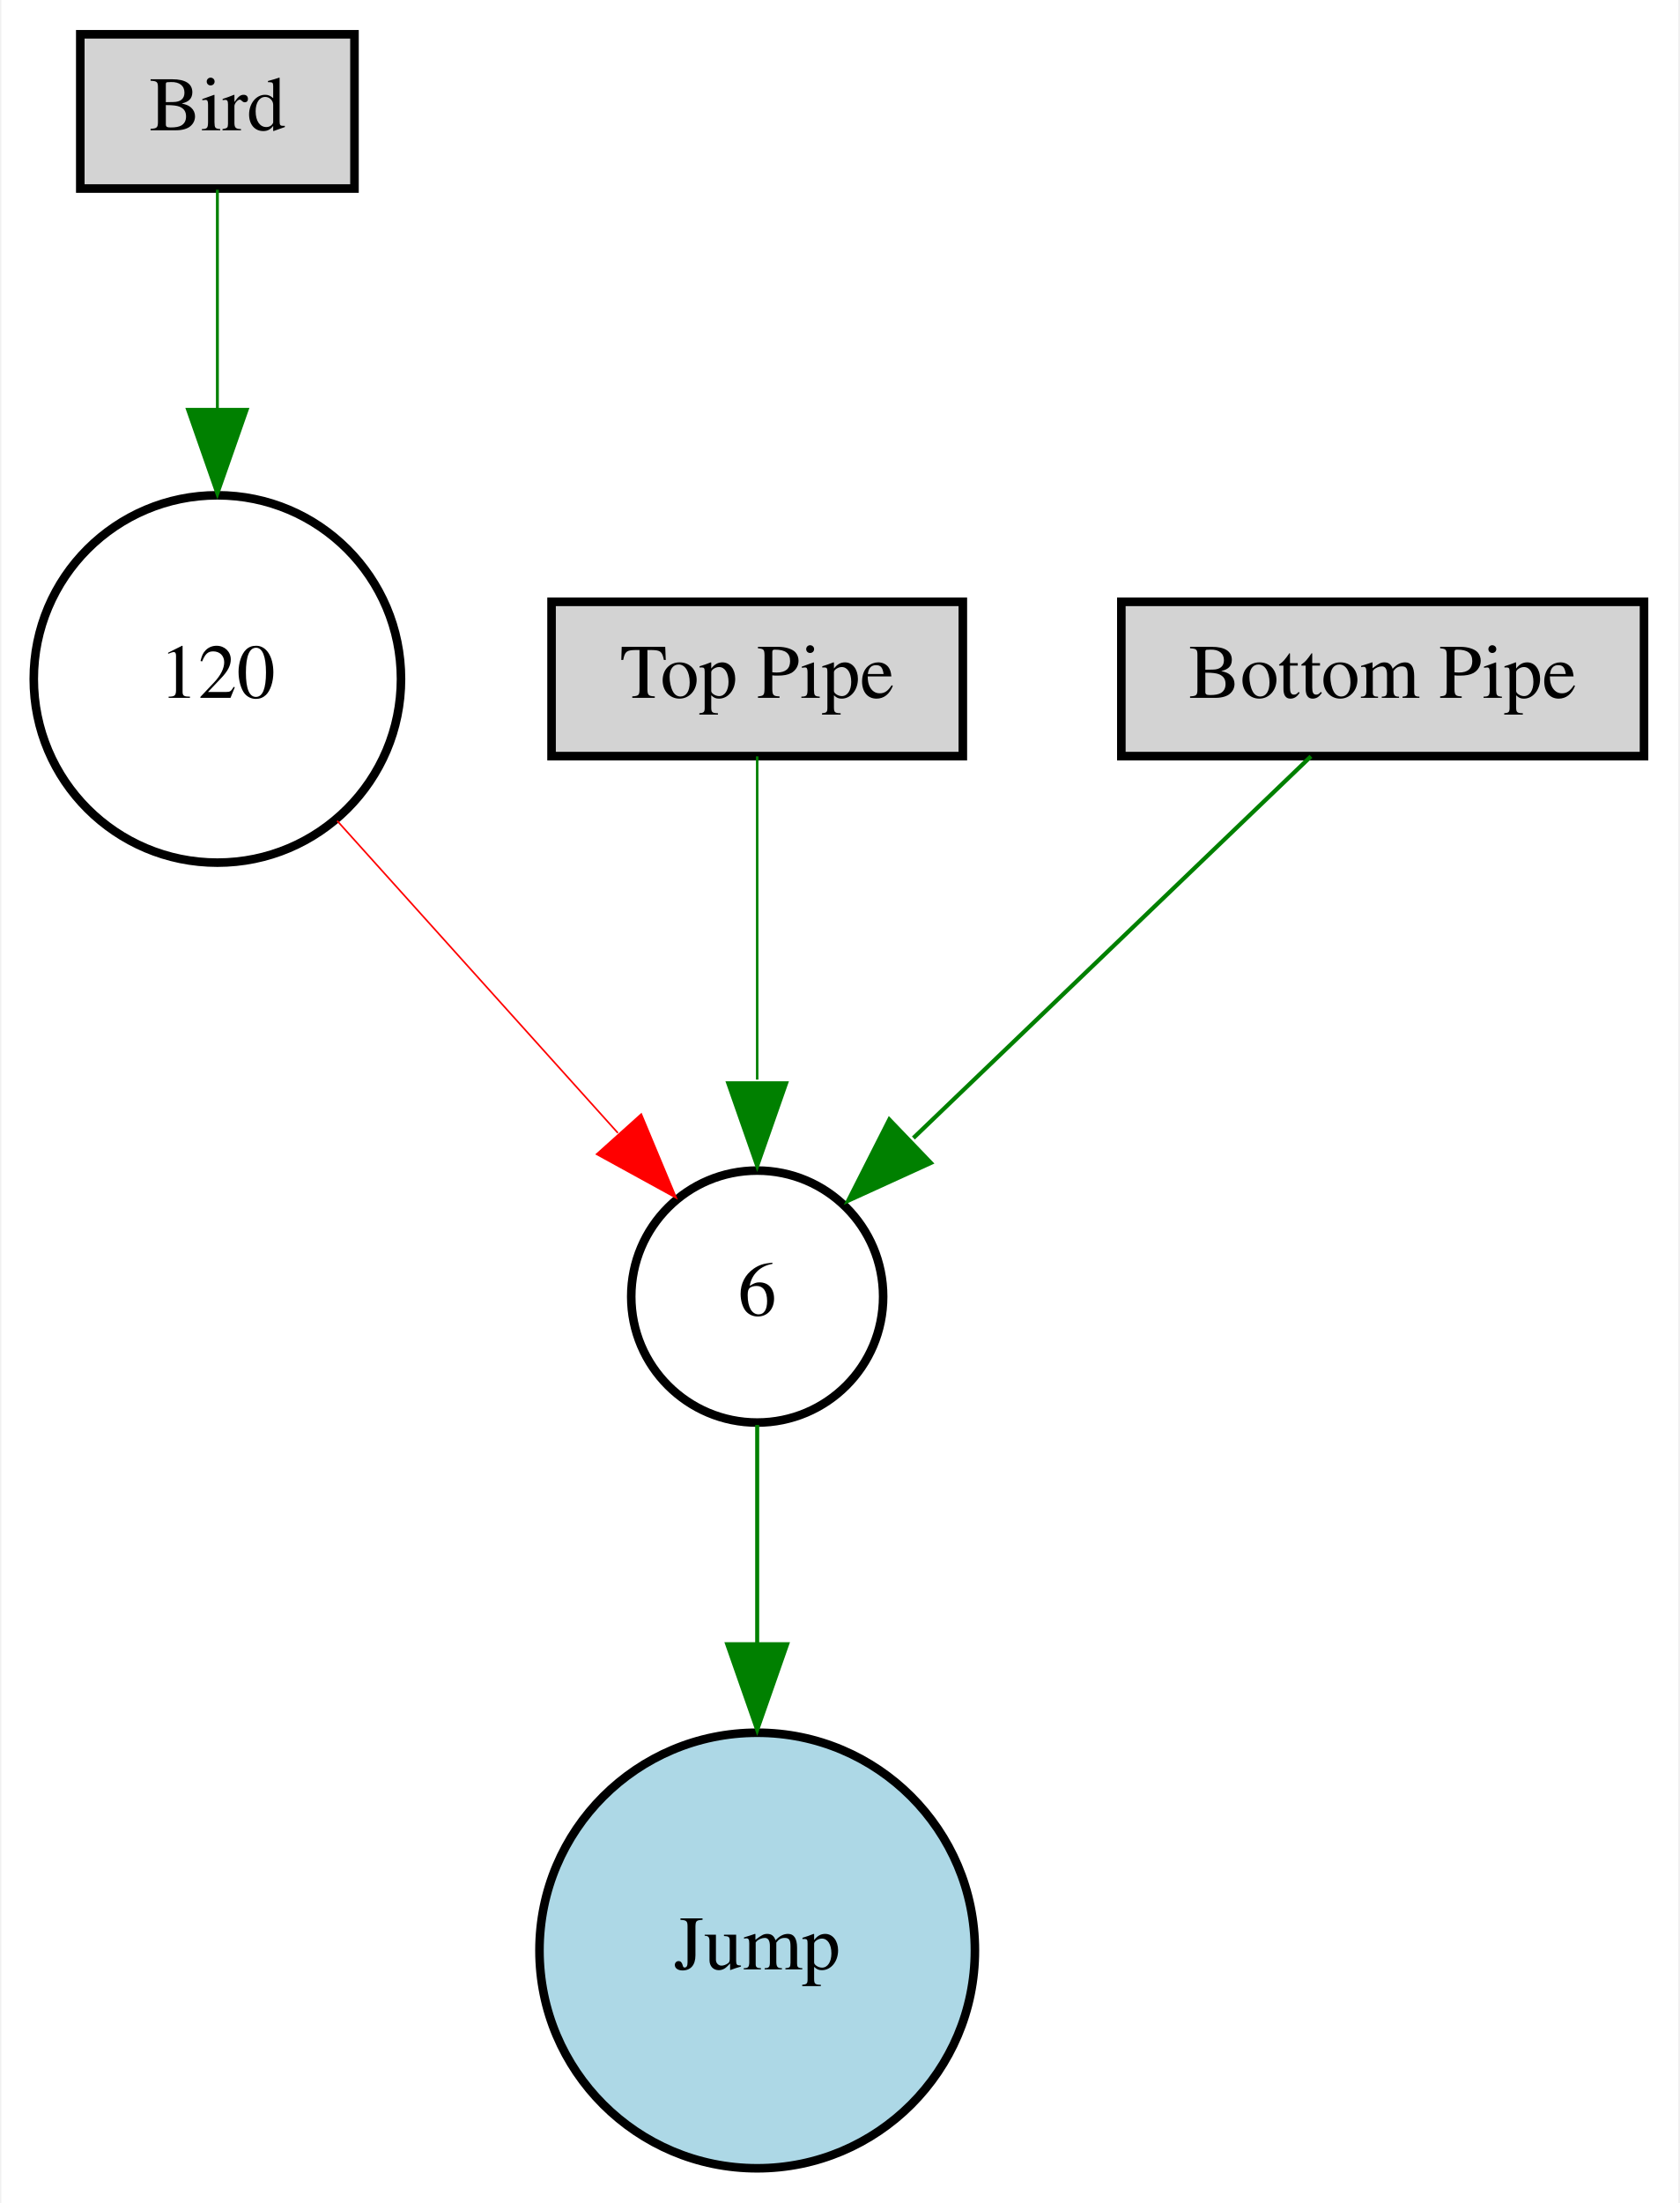
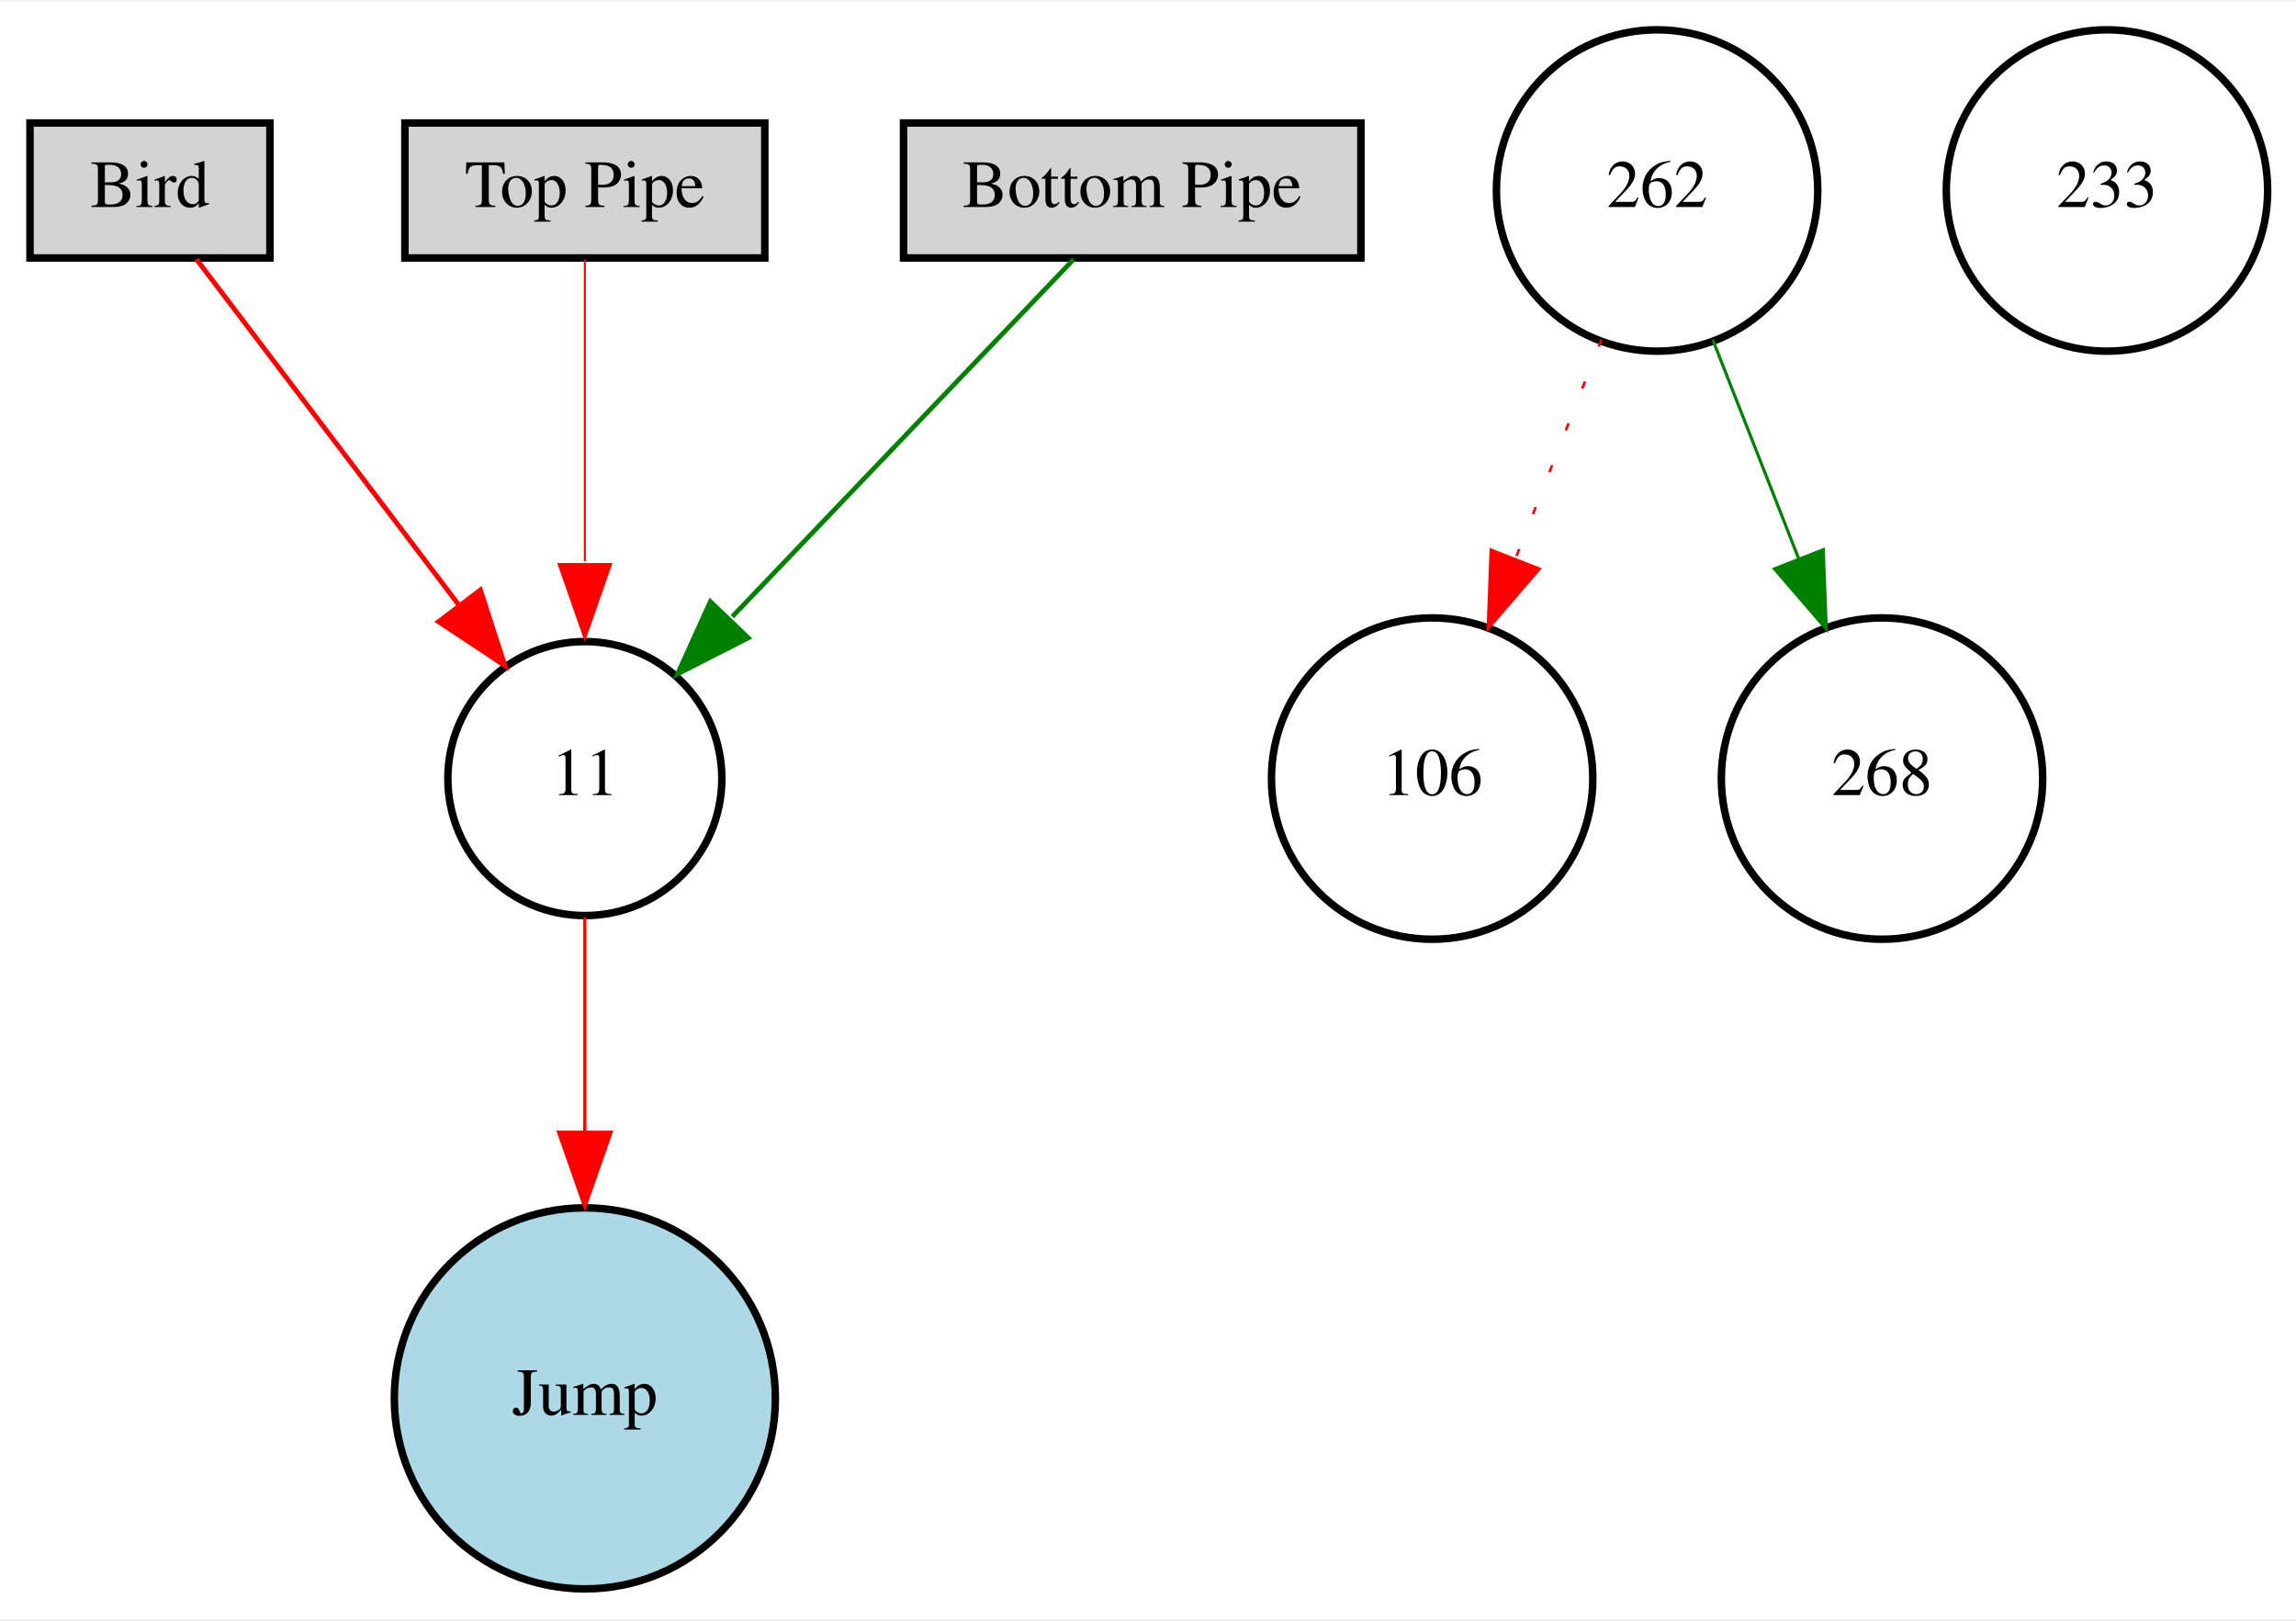
- <svg xmlns="http://www.w3.org/2000/svg" width="196pt" height="257pt" viewBox="0.00 0.00 195.71 257.04">
-   <g id="graph0" class="graph" transform="scale(1 1) rotate(0) translate(4 253.04)">
-     <polygon fill="white" stroke="transparent" points="-4,4 -4,-253.04 191.71,-253.04 191.71,4 -4,4" />
+ <svg xmlns="http://www.w3.org/2000/svg" width="306pt" height="216pt" viewBox="0.00 0.00 306.21 215.76">
+   <g id="graph0" class="graph" transform="scale(1 1) rotate(0) translate(4 211.76)">
+     <polygon fill="white" stroke="transparent" points="-4,4 -4,-211.76 302.21,-211.76 302.21,4 -4,4" />
    <g id="node1" class="node">
-       <polygon fill="lightgray" stroke="black" points="37.21,-249.04 5.21,-249.04 5.21,-231.04 37.21,-231.04 37.21,-249.04" />
-       <text text-anchor="middle" x="21.21" y="-237.84" font-family="Times,serif" font-size="9.00">Bird</text>
+       <polygon fill="lightgray" stroke="black" points="32,-195.55 0,-195.55 0,-177.55 32,-177.55 32,-195.55" />
+       <text text-anchor="middle" x="16" y="-184.35" font-family="Times,serif" font-size="9.00">Bird</text>
+     </g>
+     <g id="node8" class="node">
+       <ellipse fill="white" stroke="black" cx="74" cy="-108.12" rx="18.27" ry="18.27" />
+       <text text-anchor="middle" x="74" y="-105.92" font-family="Times,serif" font-size="9.00">11</text>
+     </g>
+     <g id="edge1" class="edge">
+       <path fill="none" stroke="red" stroke-width="0.65" d="M22.21,-177.37C30.49,-166.46 45.48,-146.7 57.21,-131.25" />
+       <polygon fill="red" stroke="red" stroke-width="0.65" points="60.07,-133.27 63.33,-123.19 54.49,-129.04 60.07,-133.27" />
+     </g>
+     <g id="node2" class="node">
+       <polygon fill="lightgray" stroke="black" points="98,-195.55 50,-195.55 50,-177.55 98,-177.55 98,-195.55" />
+       <text text-anchor="middle" x="74" y="-184.35" font-family="Times,serif" font-size="9.00">Top Pipe</text>
+     </g>
+     <g id="edge4" class="edge">
+       <path fill="none" stroke="red" stroke-width="0.27" d="M74,-177.37C74,-167.8 74,-151.43 74,-137.12" />
+       <polygon fill="red" stroke="red" stroke-width="0.27" points="77.5,-136.73 74,-126.73 70.5,-136.73 77.5,-136.73" />
+     </g>
+     <g id="node3" class="node">
+       <polygon fill="lightgray" stroke="black" points="177.5,-195.55 116.5,-195.55 116.5,-177.55 177.5,-177.55 177.5,-195.55" />
+       <text text-anchor="middle" x="147" y="-184.35" font-family="Times,serif" font-size="9.00">Bottom Pipe</text>
+     </g>
+     <g id="edge2" class="edge">
+       <path fill="none" stroke="green" stroke-width="0.63" d="M139.19,-177.37C128.41,-166.09 108.63,-145.38 93.67,-129.72" />
+       <polygon fill="green" stroke="green" stroke-width="0.63" points="95.8,-126.88 86.36,-122.07 90.74,-131.72 95.8,-126.88" />
+     </g>
+     <g id="node4" class="node">
+       <ellipse fill="lightblue" stroke="black" cx="74" cy="-25.46" rx="25.41" ry="25.41" />
+       <text text-anchor="middle" x="74" y="-23.26" font-family="Times,serif" font-size="9.00">Jump</text>
    </g>
    <g id="node5" class="node">
-       <ellipse fill="white" stroke="black" cx="21.21" cy="-173.82" rx="21.43" ry="21.43" />
-       <text text-anchor="middle" x="21.21" y="-171.62" font-family="Times,serif" font-size="9.00">120</text>
+       <ellipse fill="white" stroke="black" cx="217" cy="-186.55" rx="21.43" ry="21.43" />
+       <text text-anchor="middle" x="217" y="-184.35" font-family="Times,serif" font-size="9.00">262</text>
    </g>
-     <g id="edge4" class="edge">
-       <path fill="none" stroke="green" stroke-width="0.34" d="M21.21,-230.9C21.21,-224.36 21.21,-214.73 21.21,-205.29" />
-       <polygon fill="green" stroke="green" stroke-width="0.34" points="24.71,-205.28 21.21,-195.28 17.71,-205.28 24.71,-205.28" />
+     <g id="node7" class="node">
+       <ellipse fill="white" stroke="black" cx="187" cy="-108.12" rx="21.43" ry="21.43" />
+       <text text-anchor="middle" x="187" y="-105.92" font-family="Times,serif" font-size="9.00">106</text>
    </g>
-     <g id="node2" class="node">
-       <polygon fill="lightgray" stroke="black" points="108.21,-182.82 60.21,-182.82 60.21,-164.82 108.21,-164.82 108.21,-182.82" />
-       <text text-anchor="middle" x="84.21" y="-171.62" font-family="Times,serif" font-size="9.00">Top Pipe</text>
+     <g id="edge5" class="edge">
+       <path fill="none" stroke="red" stroke-width="0.34" stroke-dasharray="1,5" d="M209.58,-166.66C206.12,-157.84 201.93,-147.16 198.1,-137.41" />
+       <polygon fill="red" stroke="red" stroke-width="0.34" points="201.35,-136.09 194.43,-128.06 194.83,-138.65 201.35,-136.09" />
+     </g>
+     <g id="node9" class="node">
+       <ellipse fill="white" stroke="black" cx="247" cy="-108.12" rx="21.43" ry="21.43" />
+       <text text-anchor="middle" x="247" y="-105.92" font-family="Times,serif" font-size="9.00">268</text>
+     </g>
+     <g id="edge6" class="edge">
+       <path fill="none" stroke="green" stroke-width="0.41" d="M224.42,-166.66C227.88,-157.84 232.07,-147.16 235.9,-137.41" />
+       <polygon fill="green" stroke="green" stroke-width="0.41" points="239.17,-138.65 239.57,-128.06 232.65,-136.09 239.17,-138.65" />
    </g>
    <g id="node6" class="node">
-       <ellipse fill="white" stroke="black" cx="84.21" cy="-101.76" rx="14.7" ry="14.7" />
-       <text text-anchor="middle" x="84.21" y="-99.56" font-family="Times,serif" font-size="9.00">6</text>
-     </g>
-     <g id="edge1" class="edge">
-       <path fill="none" stroke="green" stroke-width="0.29" d="M84.21,-164.79C84.21,-155.63 84.21,-140.24 84.21,-127.08" />
-       <polygon fill="green" stroke="green" stroke-width="0.29" points="87.71,-126.73 84.21,-116.73 80.71,-126.73 87.71,-126.73" />
-     </g>
-     <g id="node3" class="node">
-       <polygon fill="lightgray" stroke="black" points="187.71,-182.82 126.71,-182.82 126.71,-164.82 187.71,-164.82 187.71,-182.82" />
-       <text text-anchor="middle" x="157.21" y="-171.62" font-family="Times,serif" font-size="9.00">Bottom Pipe</text>
-     </g>
-     <g id="edge2" class="edge">
-       <path fill="none" stroke="green" stroke-width="0.49" d="M148.84,-164.79C137.59,-153.99 117.3,-134.51 102.44,-120.26" />
-       <polygon fill="green" stroke="green" stroke-width="0.49" points="104.48,-117.36 94.84,-112.96 99.63,-122.41 104.48,-117.36" />
-     </g>
-     <g id="node4" class="node">
-       <ellipse fill="lightblue" stroke="black" cx="84.21" cy="-25.46" rx="25.41" ry="25.41" />
-       <text text-anchor="middle" x="84.21" y="-23.26" font-family="Times,serif" font-size="9.00">Jump</text>
-     </g>
-     <g id="edge5" class="edge">
-       <path fill="none" stroke="red" stroke-width="0.19" d="M35.19,-157.27C44.88,-146.5 57.8,-132.13 67.95,-120.85" />
-       <polygon fill="red" stroke="red" stroke-width="0.19" points="70.68,-123.05 74.76,-113.27 65.47,-118.37 70.68,-123.05" />
+       <ellipse fill="white" stroke="black" cx="277" cy="-186.55" rx="21.43" ry="21.43" />
+       <text text-anchor="middle" x="277" y="-184.35" font-family="Times,serif" font-size="9.00">233</text>
    </g>
    <g id="edge3" class="edge">
-       <path fill="none" stroke="green" stroke-width="0.47" d="M84.21,-86.78C84.21,-79.52 84.21,-70.27 84.21,-61.22" />
-       <polygon fill="green" stroke="green" stroke-width="0.47" points="87.71,-61.2 84.21,-51.2 80.71,-61.2 87.71,-61.2" />
+       <path fill="none" stroke="red" stroke-width="0.43" d="M74,-89.62C74,-81.23 74,-70.87 74,-60.99" />
+       <polygon fill="red" stroke="red" stroke-width="0.43" points="77.5,-60.96 74,-50.96 70.5,-60.96 77.5,-60.96" />
    </g>
  </g>
</svg>
